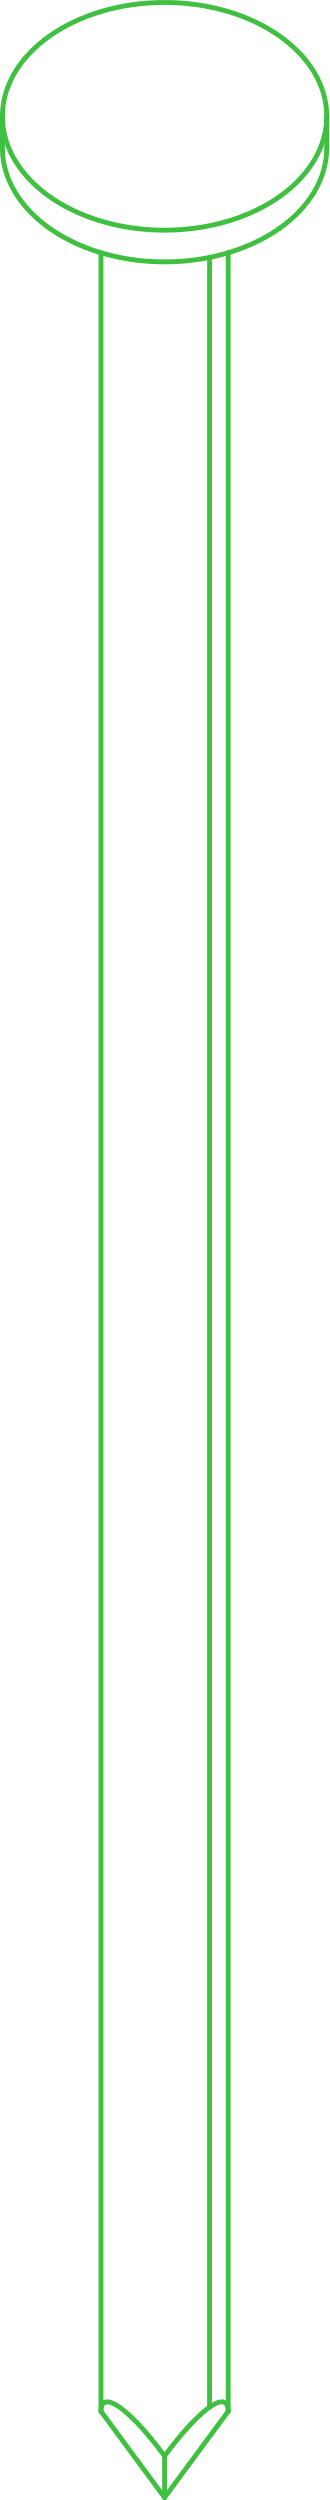
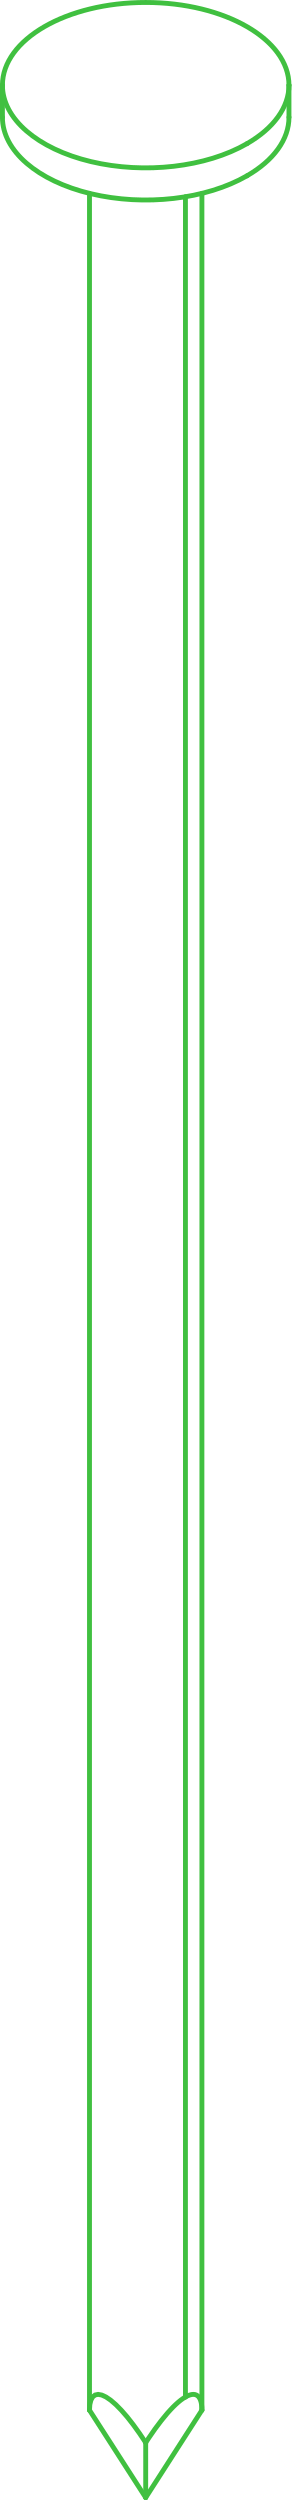
- <svg xmlns="http://www.w3.org/2000/svg" width="67.548mm" height="513mm" viewBox="-4.434 -32.077 8.869 67.355" version="1.1">
+ <svg xmlns="http://www.w3.org/2000/svg" width="59.795mm" height="513.0mm" viewBox="-4.443 -3.577 8.886 76.237" version="1.1">
  <g transform="scale(1,-1)" stroke-linecap="round">
-     <g fill="none" stroke="rgb(64,192,64)" stroke-width="0.131" id="Visible">
-       <path d="M 3.089,26.774 A 4.369,3.067 0.0 0,1 4.369,28.944" />
-       <path d="M 4.369,28.944 A 4.369,3.067 0.0 0,1 -4.369,28.944" />
-       <path d="M -4.369,28.944 A 4.369,3.067 0.0 0,1 3.089,26.774" />
-       <path d="M 3.089,25.92 A 4.369,3.067 0.0 0,1 4.369,28.089" />
-       <path d="M -4.369,28.089 A 4.369,3.067 0.0 0,1 3.089,25.92" />
-       <line x1="1.212" y1="25.142" x2="1.212" y2="-32.778" />
-       <path d="M 1.212,-32.778 L 1.278,-32.734 L 1.341,-32.697 L 1.398,-32.669 L 1.452,-32.649 L 1.501,-32.637 L 1.545,-32.633 L 1.584,-32.637 L 1.618,-32.649 L 1.647,-32.67 L 1.671,-32.698 L 1.69,-32.734 L 1.704,-32.778 L 1.712,-32.83 L 1.714,-32.889" />
-       <path d="M -1.714,-32.889 L -1.704,-32.778 L -1.671,-32.698 L -1.618,-32.649 L -1.545,-32.633 L -1.452,-32.649 L -1.341,-32.697 L -1.212,-32.778 L -1.069,-32.888 L -0.912,-33.028 L -0.744,-33.195 L -0.566,-33.388 L -0.382,-33.604 L -0.192,-33.84 L 0.0,-34.093" />
-       <path d="M 0.0,-34.093 C 0.225,-33.789 0.448,-33.514 0.656,-33.289 C 0.715,-33.225 0.773,-33.165 0.829,-33.108 C 0.885,-33.053 0.939,-33.002 0.992,-32.955 C 1.018,-32.932 1.043,-32.91 1.069,-32.888 C 1.093,-32.868 1.118,-32.849 1.143,-32.829 C 1.166,-32.812 1.189,-32.795 1.212,-32.778" />
-       <line x1="-1.714" y1="-32.889" x2="0.0" y2="-35.213" />
-       <line x1="0.0" y1="-34.093" x2="0.0" y2="-35.213" />
-       <line x1="0.0" y1="-35.213" x2="1.714" y2="-32.889" />
-       <line x1="4.369" y1="28.089" x2="4.369" y2="28.944" />
-       <line x1="-4.369" y1="28.089" x2="-4.369" y2="28.944" />
-       <line x1="1.714" y1="-32.889" x2="1.714" y2="25.267" />
-       <line x1="-1.714" y1="-32.889" x2="-1.714" y2="25.267" />
+     <g fill="none" stroke="rgb(64,192,64)" stroke-width="0.149" id="Visible">
+       <path d="M 3.089,-0.804 A 4.369,2.522 0.0 0,1 4.369,0.98" />
+       <path d="M 4.369,0.98 A 4.369,2.522 0.0 0,1 -4.369,0.98" />
+       <path d="M -4.369,0.98 A 4.369,2.522 0.0 0,1 3.089,-0.804" />
+       <path d="M 3.089,-1.784 A 4.369,2.522 0.0 0,1 4.369,0.0" />
+       <path d="M -4.369,0.0 A 4.369,2.522 0.0 0,1 3.089,-1.784" />
+       <line x1="1.212" y1="-2.423" x2="1.212" y2="-69.518" />
+       <path d="M 1.212,-69.518 L 1.278,-69.483 L 1.341,-69.459 L 1.398,-69.444 L 1.452,-69.439 L 1.501,-69.444 L 1.545,-69.459 L 1.584,-69.483 L 1.618,-69.518 L 1.647,-69.562 L 1.671,-69.616 L 1.69,-69.679 L 1.704,-69.751 L 1.712,-69.832 L 1.714,-69.921" />
+       <path d="M -1.714,-69.921 L -1.704,-69.751 L -1.671,-69.616 L -1.618,-69.518 L -1.545,-69.459 L -1.452,-69.439 L -1.341,-69.459 L -1.212,-69.518 L -1.069,-69.615 L -0.912,-69.75 L -0.744,-69.921 L -0.566,-70.125 L -0.382,-70.36 L -0.192,-70.624 L 0.0,-70.911" />
+       <path d="M 0.0,-70.911 Q 0.048,-70.838 0.096,-70.765 Q 0.192,-70.622 0.287,-70.489 Q 0.382,-70.358 0.475,-70.239 Q 0.567,-70.123 0.656,-70.019 Q 0.7,-69.97 0.744,-69.921 Q 0.787,-69.876 0.829,-69.831 Q 0.871,-69.791 0.912,-69.75 Q 0.952,-69.714 0.992,-69.678 Q 1.031,-69.647 1.069,-69.615 Q 1.106,-69.588 1.143,-69.562 Q 1.177,-69.54 1.212,-69.518" />
+       <line x1="-1.714" y1="-69.921" x2="0.0" y2="-72.587" />
+       <line x1="0.0" y1="-70.911" x2="0.0" y2="-72.587" />
+       <line x1="0.0" y1="-72.587" x2="1.714" y2="-69.921" />
+       <line x1="4.369" y1="0.0" x2="4.369" y2="0.98" />
+       <line x1="-4.369" y1="0.0" x2="-4.369" y2="0.98" />
+       <line x1="1.714" y1="-69.921" x2="1.714" y2="-2.32" />
+       <line x1="-1.714" y1="-69.921" x2="-1.714" y2="-2.32" />
    </g>
  </g>
</svg>
